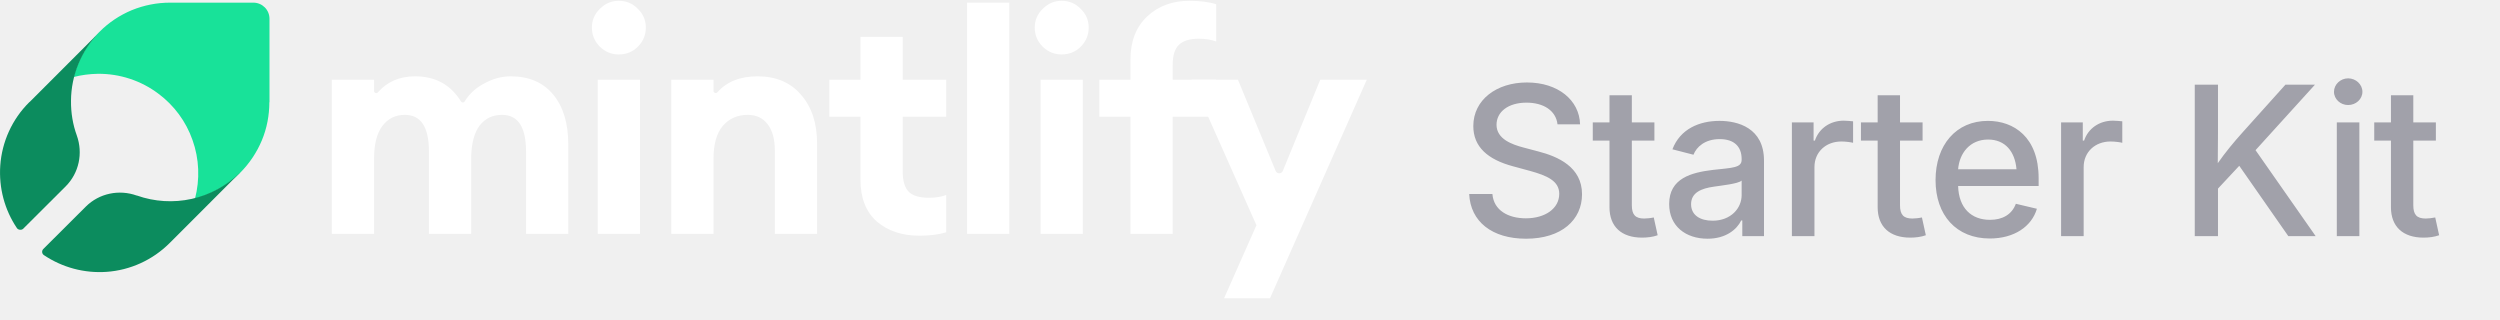
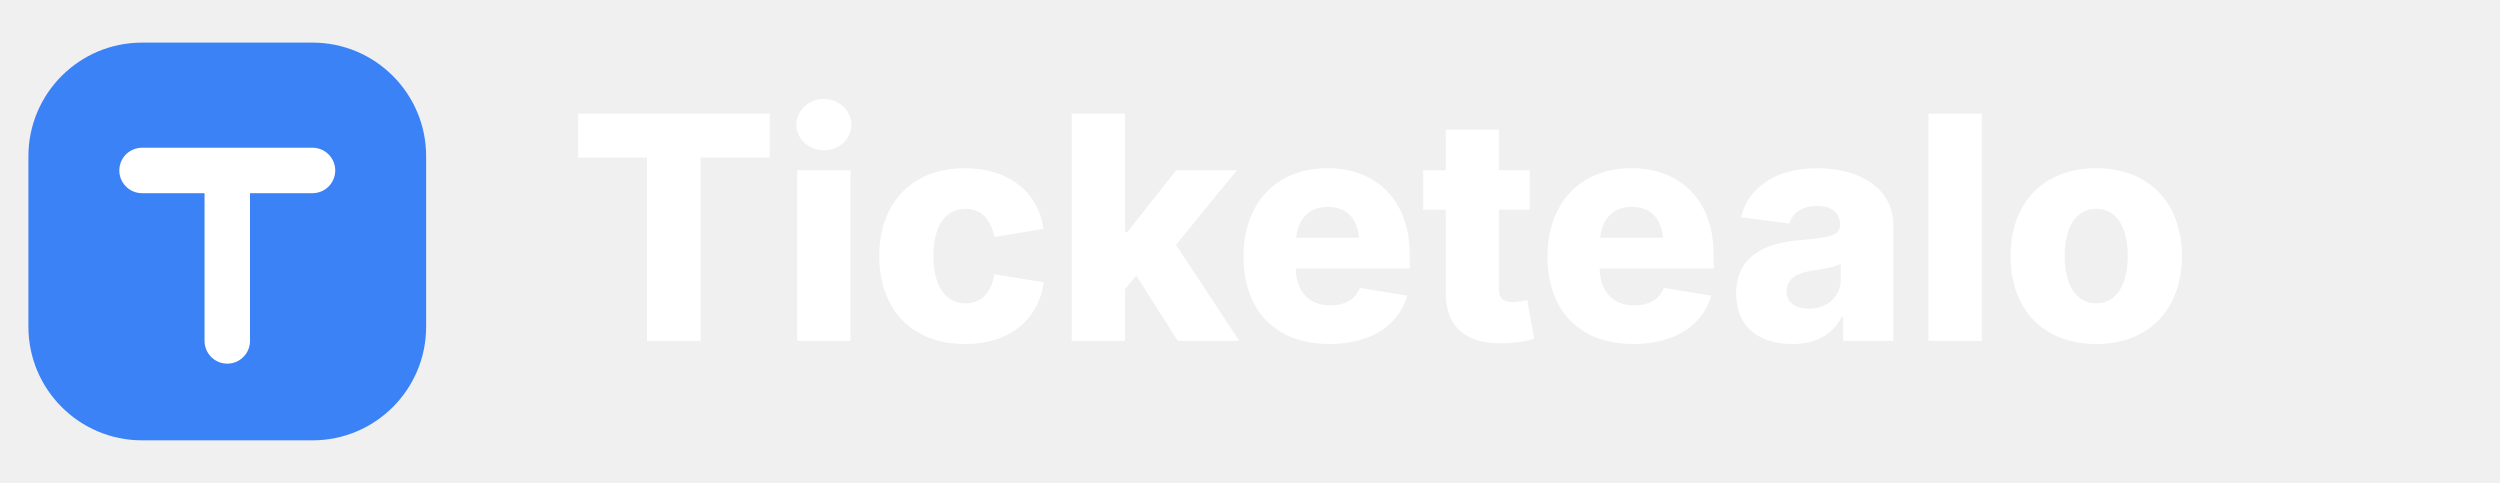
- <svg xmlns="http://www.w3.org/2000/svg" width="180" height="23" viewBox="0 0 180 23" fill="none">
-   <path d="M91.44 21.476H88.133L90.464 16.216L85.802 5.74H89.132L91.847 12.307C91.943 12.536 92.268 12.536 92.362 12.306L95.058 5.74H98.409L91.44 21.476Z" fill="white" />
-   <path d="M81.393 16.837V8.403H79.152V5.74H81.393V4.297C81.393 2.98 81.792 1.944 82.592 1.19C83.391 0.435 84.404 0.058 85.633 0.058C86.387 0.058 87.031 0.139 87.564 0.302V2.988C87.208 2.854 86.794 2.788 86.32 2.788C85.655 2.788 85.174 2.936 84.878 3.232C84.582 3.513 84.434 3.994 84.434 4.674V5.74H87.564V8.403H84.434V16.837H81.393Z" fill="white" />
-   <path d="M76.433 3.92C75.915 3.92 75.463 3.735 75.079 3.365C74.694 2.98 74.502 2.521 74.502 1.989C74.502 1.456 74.694 1.005 75.079 0.635C75.463 0.25 75.915 0.058 76.433 0.058C76.98 0.058 77.438 0.25 77.809 0.635C78.193 1.005 78.386 1.456 78.386 1.989C78.386 2.521 78.193 2.98 77.809 3.365C77.438 3.735 76.98 3.92 76.433 3.92ZM74.924 16.837V5.74H77.964V16.837H74.924Z" fill="white" />
-   <path d="M69.628 16.837V0.191H72.669V16.837H69.628Z" fill="white" />
-   <path d="M66.194 16.97C64.951 16.97 63.93 16.63 63.131 15.949C62.347 15.254 61.955 14.255 61.955 12.953V8.403H59.713V5.74H61.955V2.655H64.995V5.74H68.125V8.403H64.995V12.354C64.995 13.034 65.143 13.523 65.439 13.819C65.735 14.1 66.216 14.24 66.882 14.24C67.355 14.24 67.769 14.174 68.125 14.04V16.726C67.592 16.889 66.948 16.97 66.194 16.97Z" fill="white" />
-   <path d="M48.332 16.837V5.74H51.373V6.551C51.373 6.688 51.559 6.748 51.65 6.646C52.328 5.879 53.293 5.495 54.546 5.495C55.878 5.495 56.921 5.939 57.676 6.827C58.445 7.7 58.83 8.869 58.83 10.334V16.837H55.789V10.844C55.789 10.03 55.619 9.402 55.279 8.958C54.939 8.499 54.458 8.27 53.836 8.27C53.096 8.27 52.497 8.536 52.038 9.069C51.594 9.601 51.373 10.386 51.373 11.421V16.837H48.332Z" fill="white" />
-   <path d="M44.547 3.92C44.029 3.92 43.578 3.735 43.193 3.365C42.809 2.98 42.616 2.521 42.616 1.989C42.616 1.456 42.809 1.005 43.193 0.635C43.578 0.25 44.029 0.058 44.547 0.058C45.095 0.058 45.553 0.25 45.923 0.635C46.308 1.005 46.5 1.456 46.5 1.989C46.5 2.521 46.308 2.98 45.923 3.365C45.553 3.735 45.095 3.92 44.547 3.92ZM43.038 16.837V5.74H46.079V16.837H43.038Z" fill="white" />
-   <path d="M37.875 16.837V10.911C37.875 9.15 37.298 8.27 36.144 8.27C35.478 8.27 34.945 8.521 34.546 9.024C34.161 9.527 33.954 10.275 33.924 11.266V16.837H30.884V10.911C30.884 9.15 30.306 8.27 29.152 8.27C28.472 8.27 27.932 8.536 27.532 9.069C27.133 9.601 26.933 10.386 26.933 11.421V16.837H23.892V5.74H26.933V6.559C26.933 6.695 27.116 6.755 27.206 6.652C27.878 5.881 28.771 5.495 29.885 5.495C31.349 5.495 32.452 6.1 33.193 7.309C33.252 7.404 33.395 7.403 33.454 7.307C33.774 6.78 34.219 6.361 34.79 6.05C35.441 5.68 36.099 5.495 36.765 5.495C38.082 5.495 39.103 5.932 39.828 6.805C40.553 7.678 40.916 8.876 40.916 10.4V16.837H37.875Z" fill="white" />
-   <path d="M19.403 7.362V1.35C19.403 0.705 18.879 0.191 18.244 0.191H12.235C11.291 0.191 10.357 0.378 9.487 0.733C8.618 1.098 7.824 1.621 7.16 2.295L7.114 2.341C6.235 3.23 5.609 4.333 5.291 5.548C5.861 5.399 6.45 5.324 7.039 5.314C8.609 5.296 10.151 5.801 11.403 6.745C12.534 7.586 13.394 8.746 13.861 10.083C14.347 11.438 14.403 12.916 14.039 14.309C15.244 13.991 16.356 13.364 17.244 12.486L17.291 12.439C17.954 11.775 18.487 10.98 18.851 10.111C19.216 9.241 19.393 8.306 19.393 7.362H19.403Z" fill="#18E299" />
-   <path d="M5.112 7.26C5.121 5.416 5.857 3.646 7.151 2.324L2.151 7.326C2.133 7.344 2.114 7.354 2.095 7.372C0.876 8.583 0.14 10.204 0.019 11.918C-0.092 13.52 0.327 15.103 1.22 16.426C1.306 16.552 1.537 16.593 1.667 16.472L4.73 13.417C5.689 12.458 5.987 11.033 5.531 9.757C5.242 8.965 5.103 8.117 5.112 7.26Z" fill="#0C8C5E" />
-   <path d="M17.262 12.44C16.303 13.38 15.102 14.032 13.799 14.321C12.486 14.61 11.127 14.526 9.861 14.079C9.861 14.079 9.851 14.079 9.842 14.079C8.567 13.622 7.142 13.921 6.183 14.871L3.12 17.926C2.99 18.056 3.009 18.27 3.167 18.373C4.489 19.258 6.072 19.686 7.673 19.574C9.386 19.453 10.997 18.717 12.216 17.497L12.263 17.451L17.262 12.449V12.44Z" fill="#0C8C5E" />
-   <text x="105" y="17" font-family="Inter, ui-sans-serif, system-ui, -apple-system, sans-serif" font-size="15" font-weight="500" fill="#A1A1AA" letter-spacing="-0.01em">Starter Kit</text>
+ <svg xmlns="http://www.w3.org/2000/svg" viewBox="0 0 176 34" role="img" aria-label="Ticketealo">
+   <rect x="2" y="3" width="28" height="28" rx="8" fill="#3B82F6" />
+   <path d="M10 12 h12 M16 12 v12" stroke="#ffffff" stroke-width="3.2" stroke-linecap="round" />
+   <text x="40" y="24" font-family="Inter, ui-sans-serif, system-ui, -apple-system, sans-serif" font-size="22" font-weight="800" fill="#ffffff">Ticketealo</text>
</svg>
